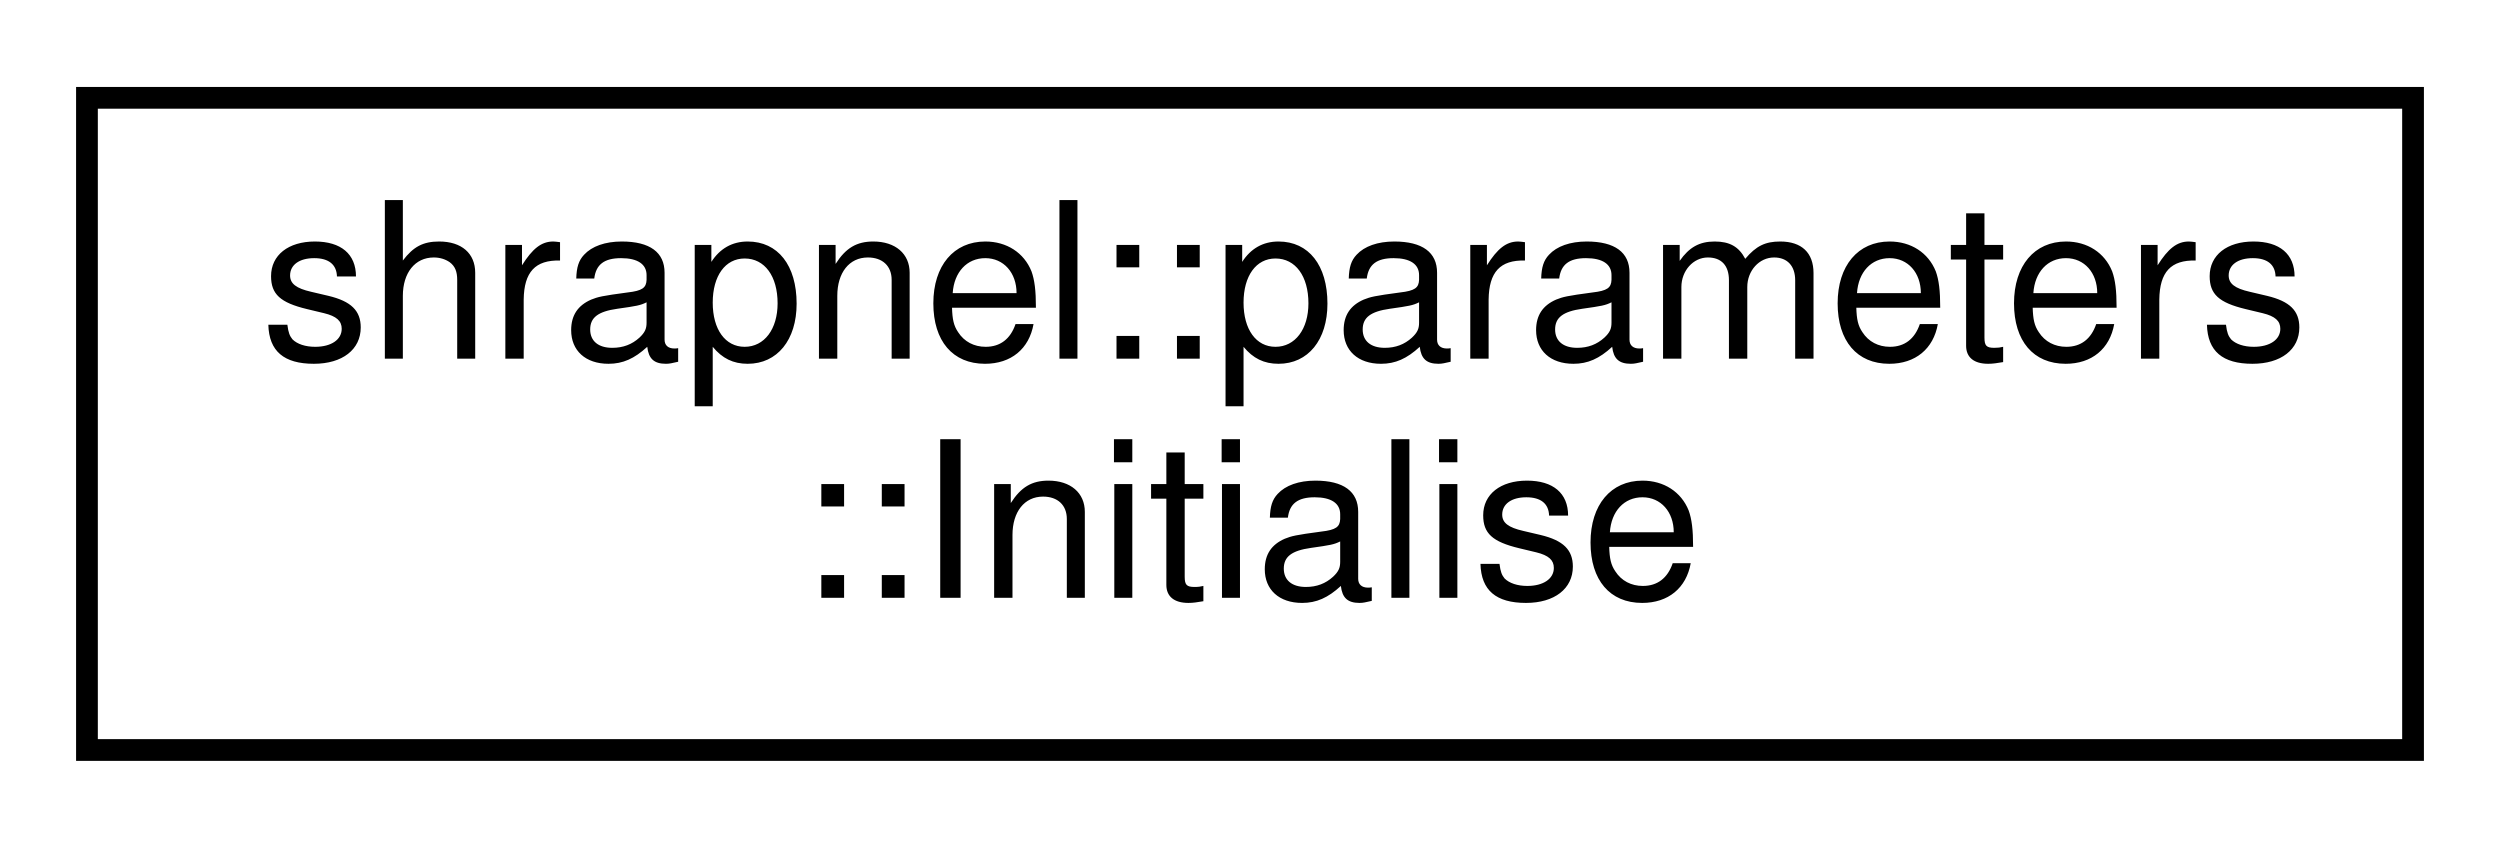
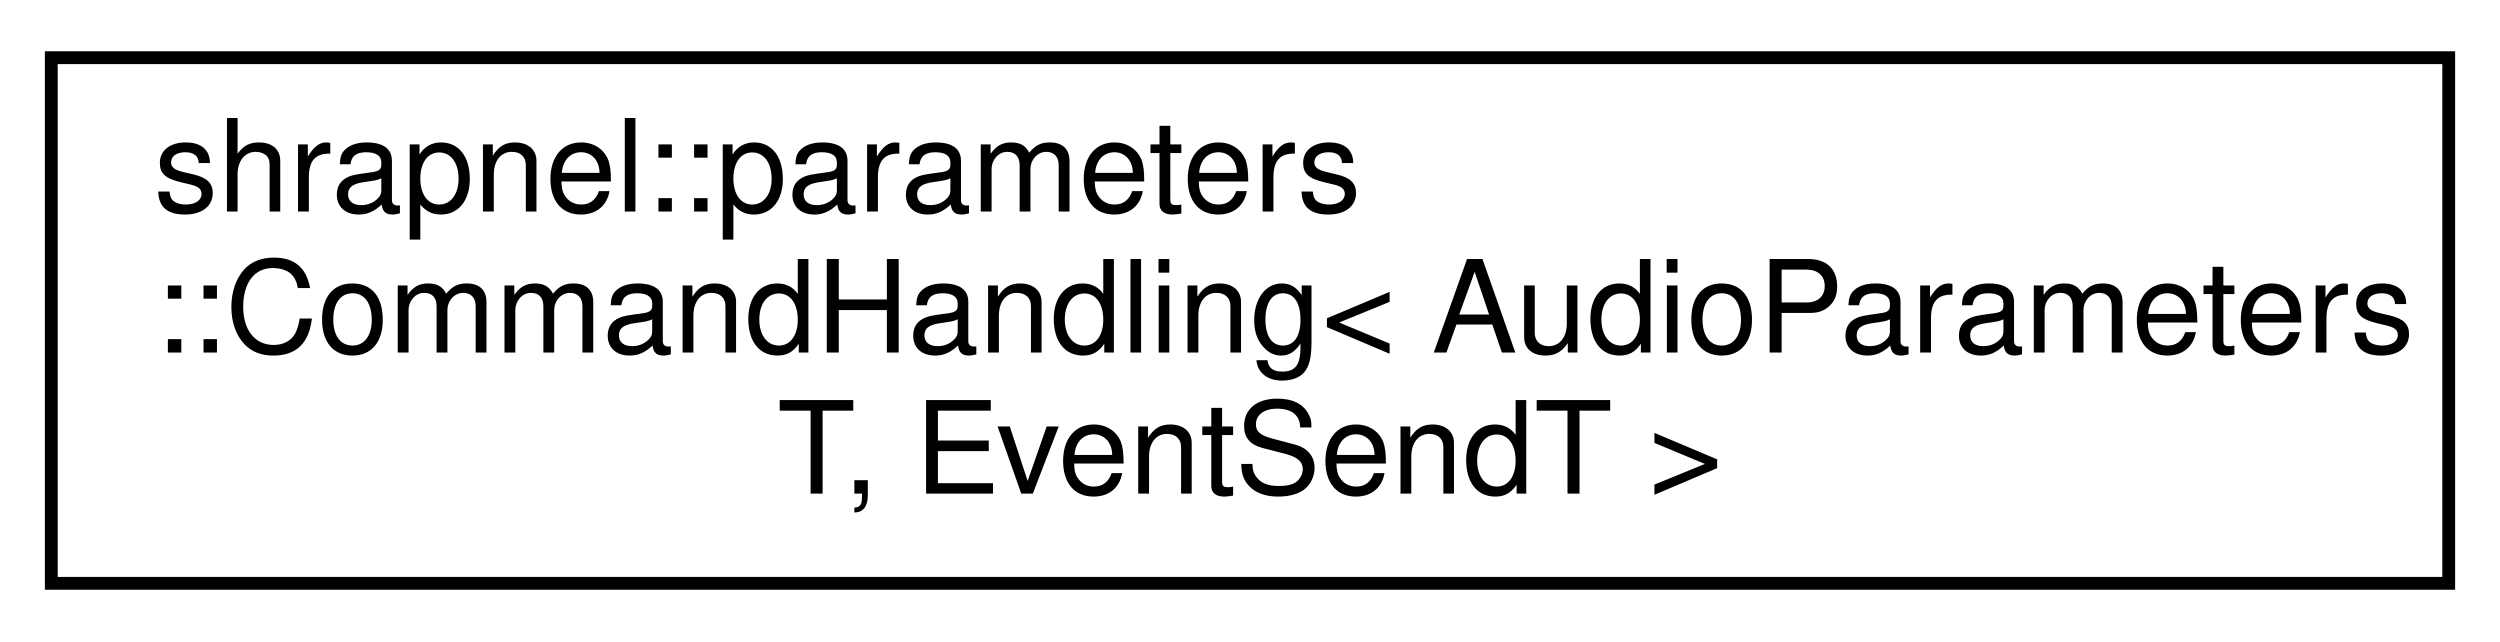
- <svg xmlns="http://www.w3.org/2000/svg" xmlns:xlink="http://www.w3.org/1999/xlink" width="115pt" height="39pt" viewBox="0.00 0.00 115.00 39.00">
-   <g id="graph0" class="graph" transform="scale(1 1) rotate(0) translate(4 35)">
+ <svg xmlns="http://www.w3.org/2000/svg" xmlns:xlink="http://www.w3.org/1999/xlink" width="195pt" height="50pt" viewBox="0.00 0.00 195.00 50.00">
+   <g id="graph0" class="graph" transform="scale(1 1) rotate(0) translate(4 46)">
    <g id="node1" class="node">
      <g id="a_node1">
-         <a xlink:href="structshrapnel_1_1parameters_1_1Initialise.html" target="_top" xlink:title=" ">
-           <polygon fill="none" stroke="black" points="0,-0.5 0,-30.5 107,-30.5 107,-0.5 0,-0.5" />
-           <text text-anchor="start" x="8" y="-18.5" font-family="Helvetica,sans-Serif" font-size="10.00">shrapnel::parameters</text>
-           <text text-anchor="middle" x="53.5" y="-7.5" font-family="Helvetica,sans-Serif" font-size="10.00">::Initialise</text>
+         <a xlink:href="classshrapnel_1_1parameters_1_1CommandHandling.html" target="_top" xlink:title=" ">
+           <polygon fill="none" stroke="black" points="0,-0.5 0,-41.5 187,-41.5 187,-0.5 0,-0.5" />
+           <text text-anchor="start" x="8" y="-29.5" font-family="Helvetica,sans-Serif" font-size="10.00">shrapnel::parameters</text>
+           <text text-anchor="start" x="8" y="-18.5" font-family="Helvetica,sans-Serif" font-size="10.00">::CommandHandling&lt; AudioParameters</text>
+           <text text-anchor="middle" x="93.5" y="-7.5" font-family="Helvetica,sans-Serif" font-size="10.00">T, EventSendT &gt;</text>
        </a>
      </g>
    </g>
  </g>
</svg>
